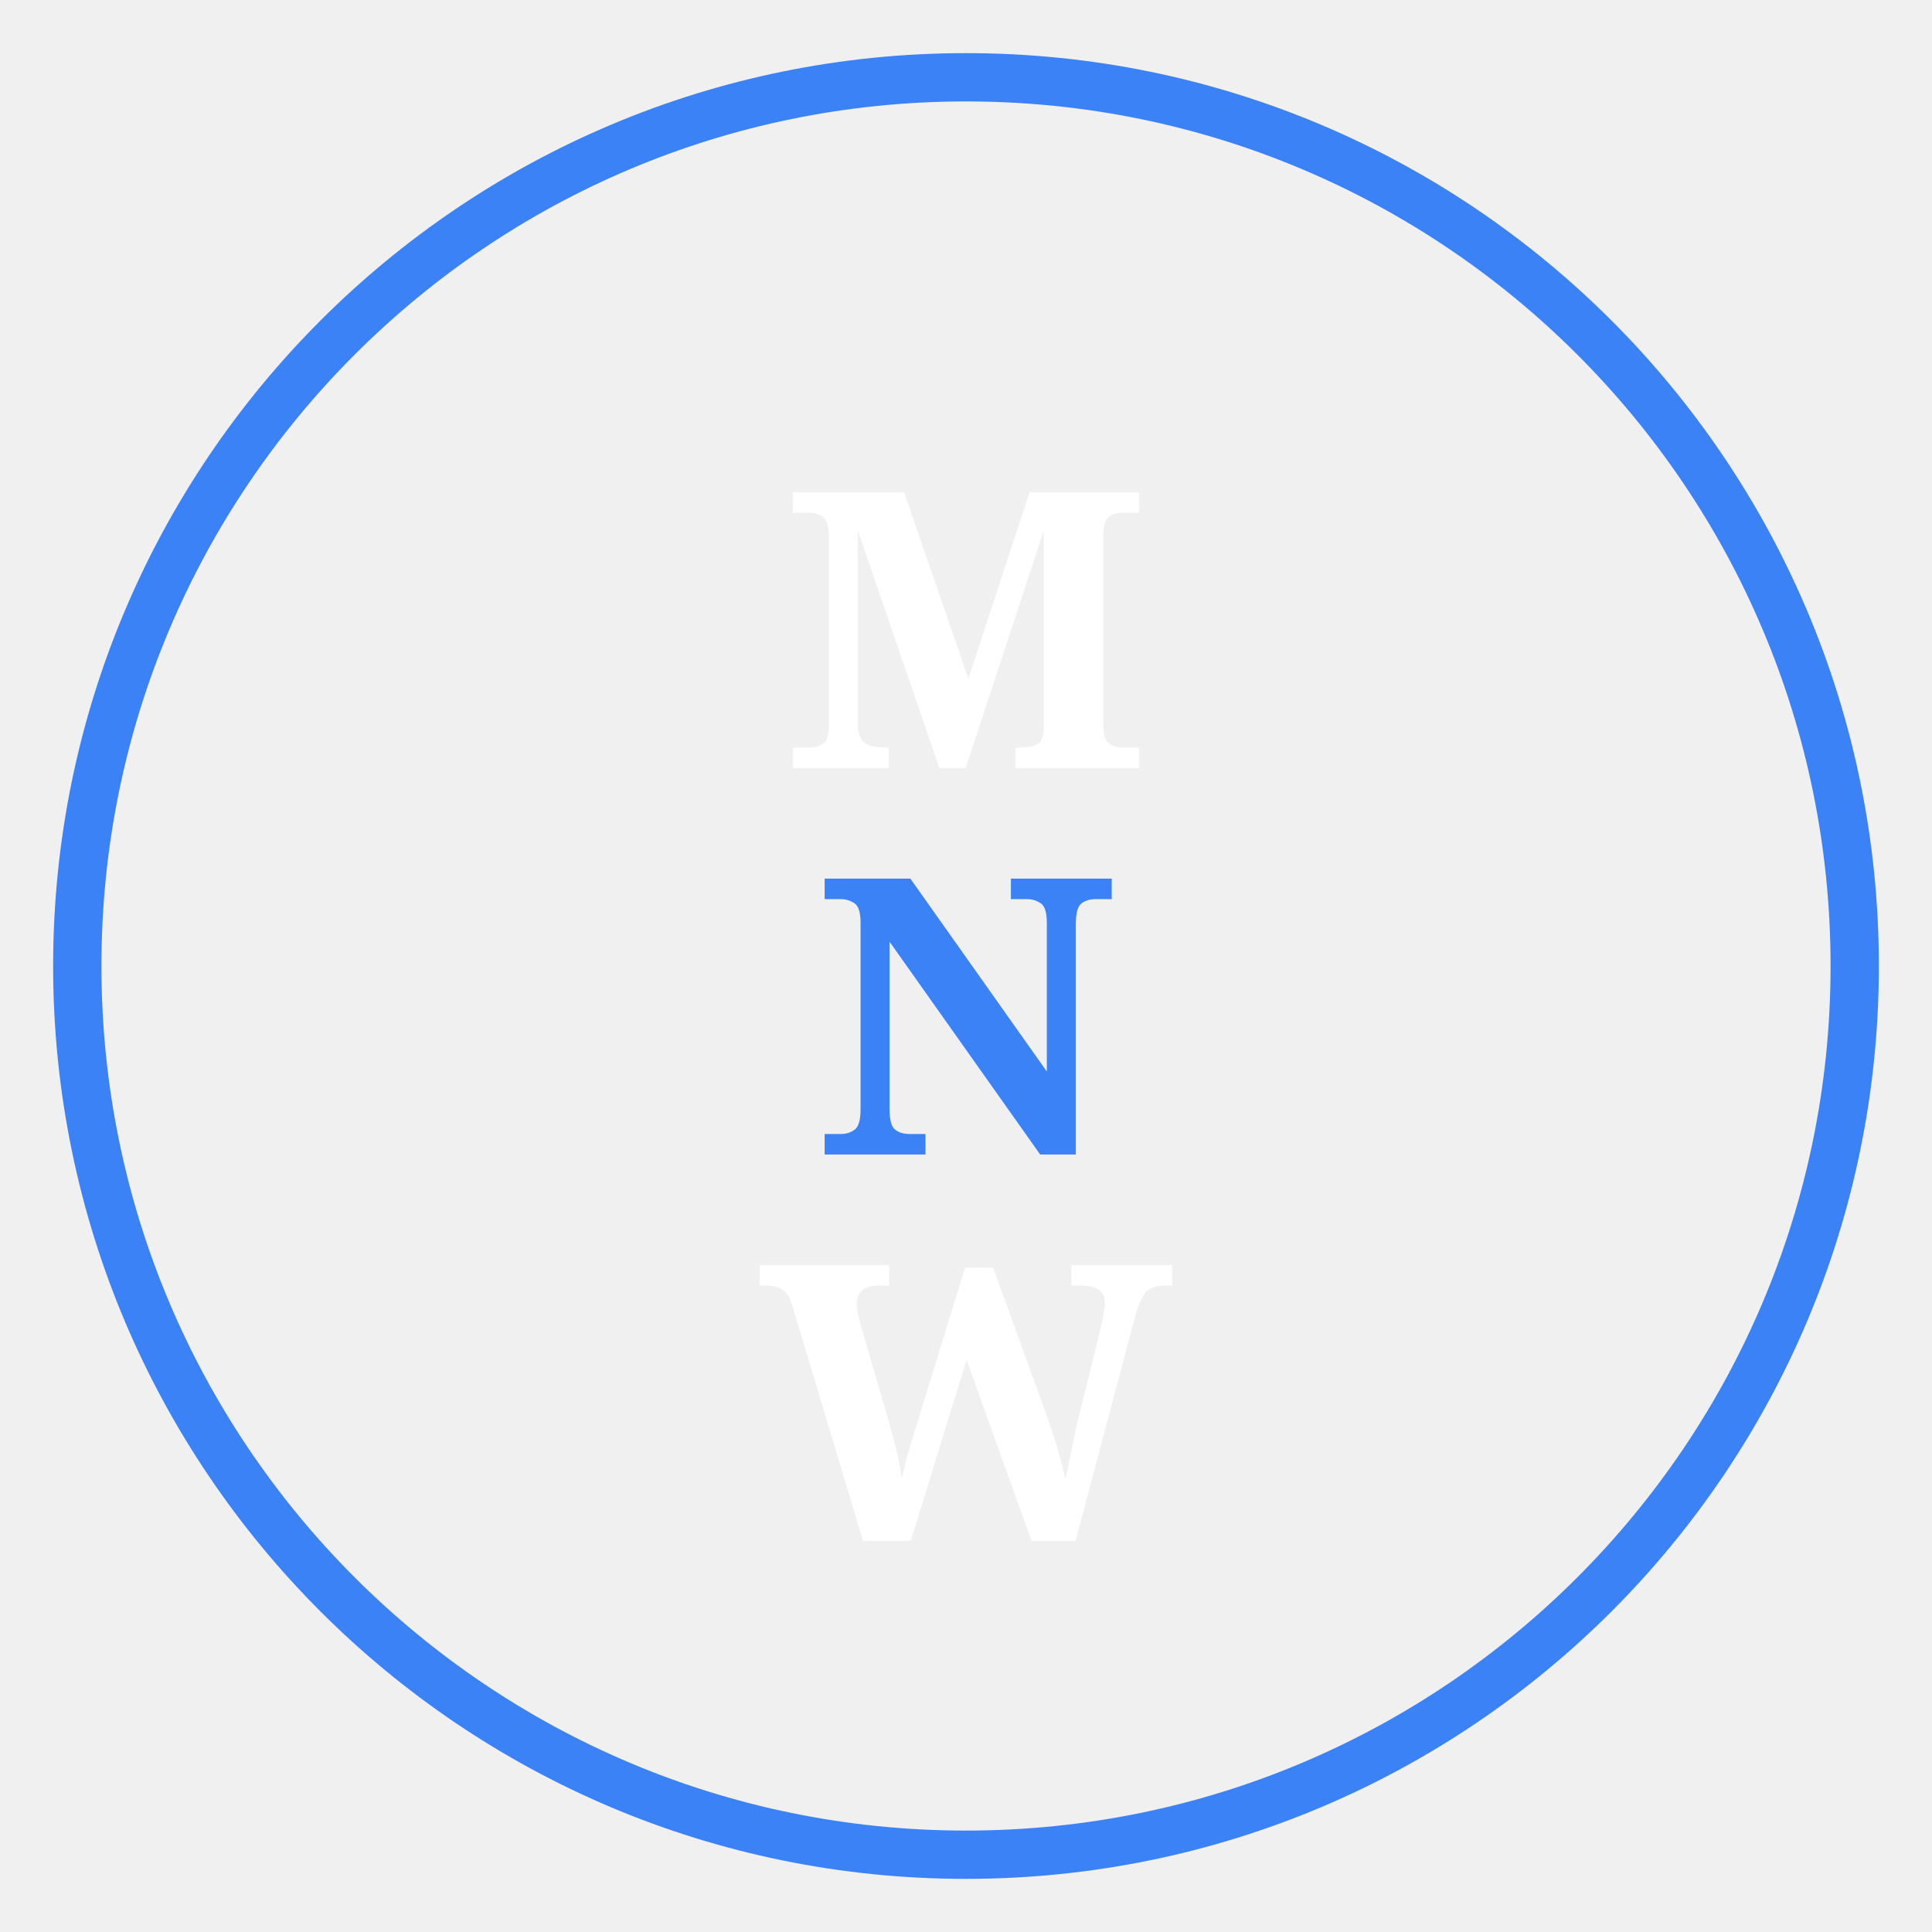
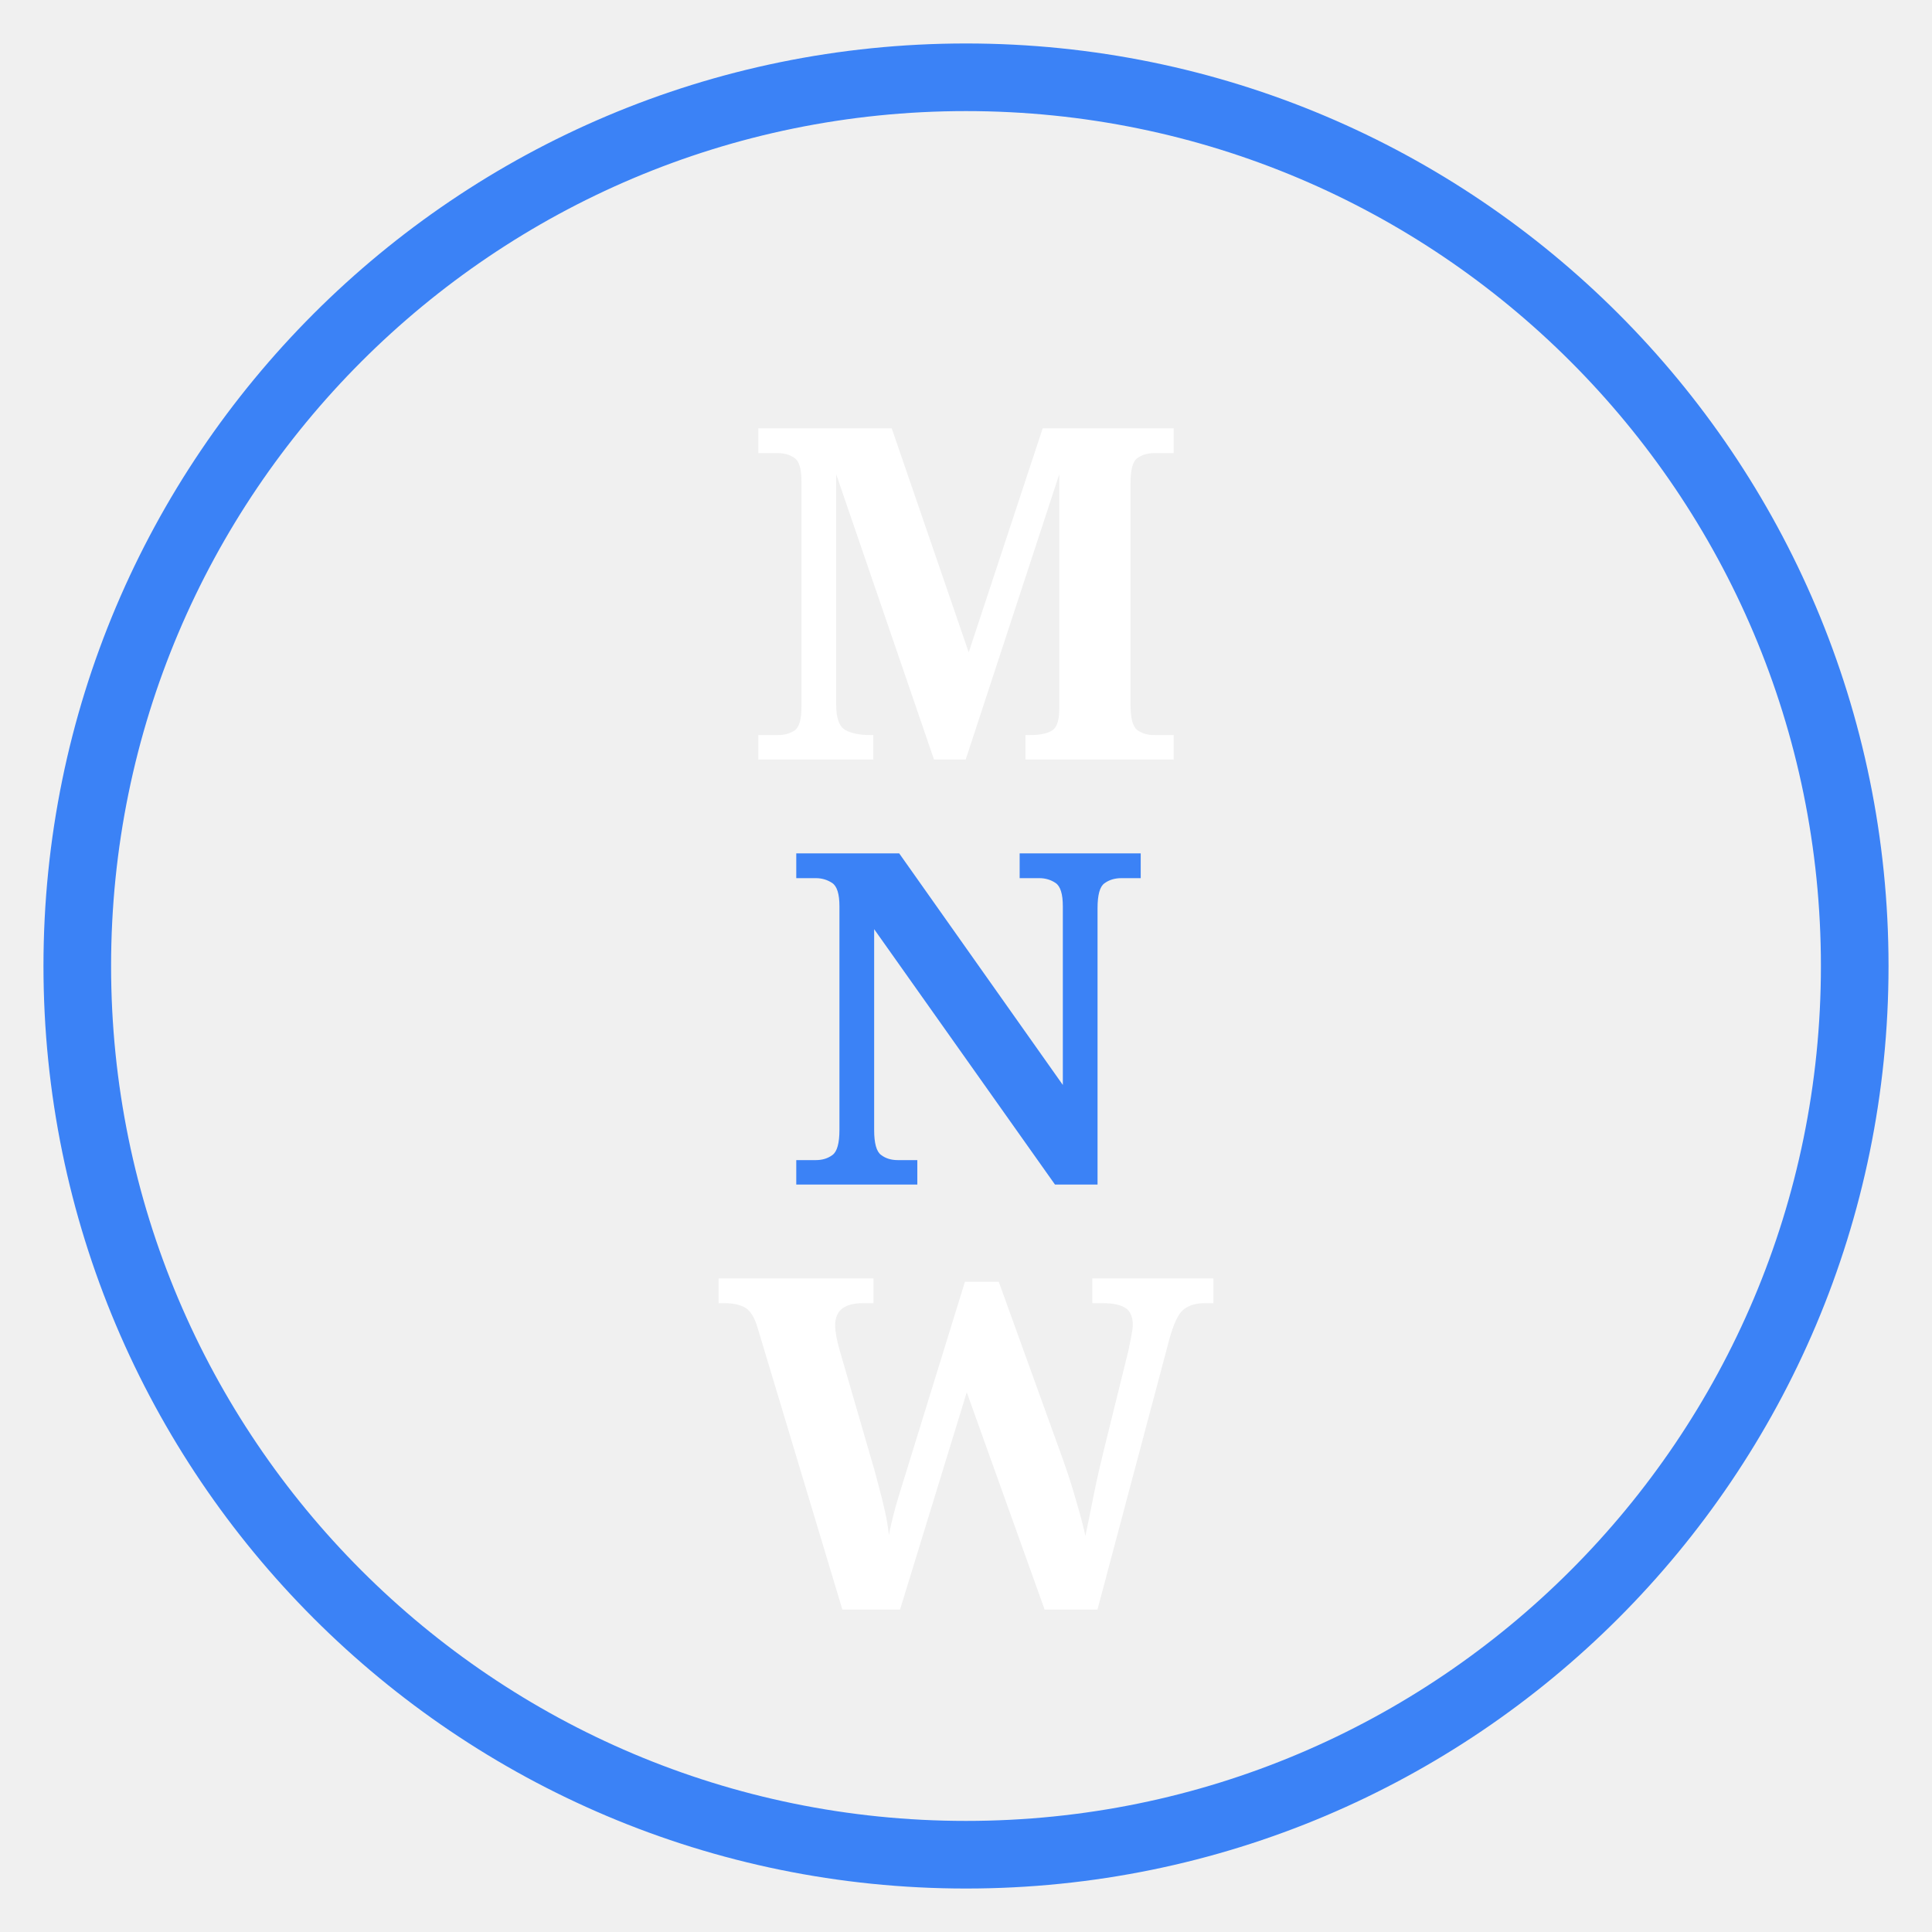
<svg xmlns="http://www.w3.org/2000/svg" viewBox="0 0 100 100">
-   <circle cx="50" cy="50" r="46" fill="none" stroke="#3b82f6" stroke-width="2.5" />
-   <text x="50" y="32" font-family="Georgia, serif" font-size="20" font-weight="700" fill="#ffffff" text-anchor="middle" dominant-baseline="central">M</text>
-   <text x="50" y="52" font-family="Georgia, serif" font-size="20" font-weight="700" fill="#3b82f6" text-anchor="middle" dominant-baseline="central">N</text>
-   <text x="50" y="72" font-family="Georgia, serif" font-size="20" font-weight="700" fill="#ffffff" text-anchor="middle" dominant-baseline="central">W</text>
+   <circle cx="50" cy="50" r="46" fill="none" stroke="#3b82f6" stroke-width="3.5" />
+   <text x="50" y="30" font-family="Georgia, serif" font-size="24" font-weight="700" fill="#ffffff" text-anchor="middle" dominant-baseline="central">M</text>
+   <text x="50" y="52" font-family="Georgia, serif" font-size="24" font-weight="700" fill="#3b82f6" text-anchor="middle" dominant-baseline="central">N</text>
+   <text x="50" y="74" font-family="Georgia, serif" font-size="24" font-weight="700" fill="#ffffff" text-anchor="middle" dominant-baseline="central">W</text>
</svg>
